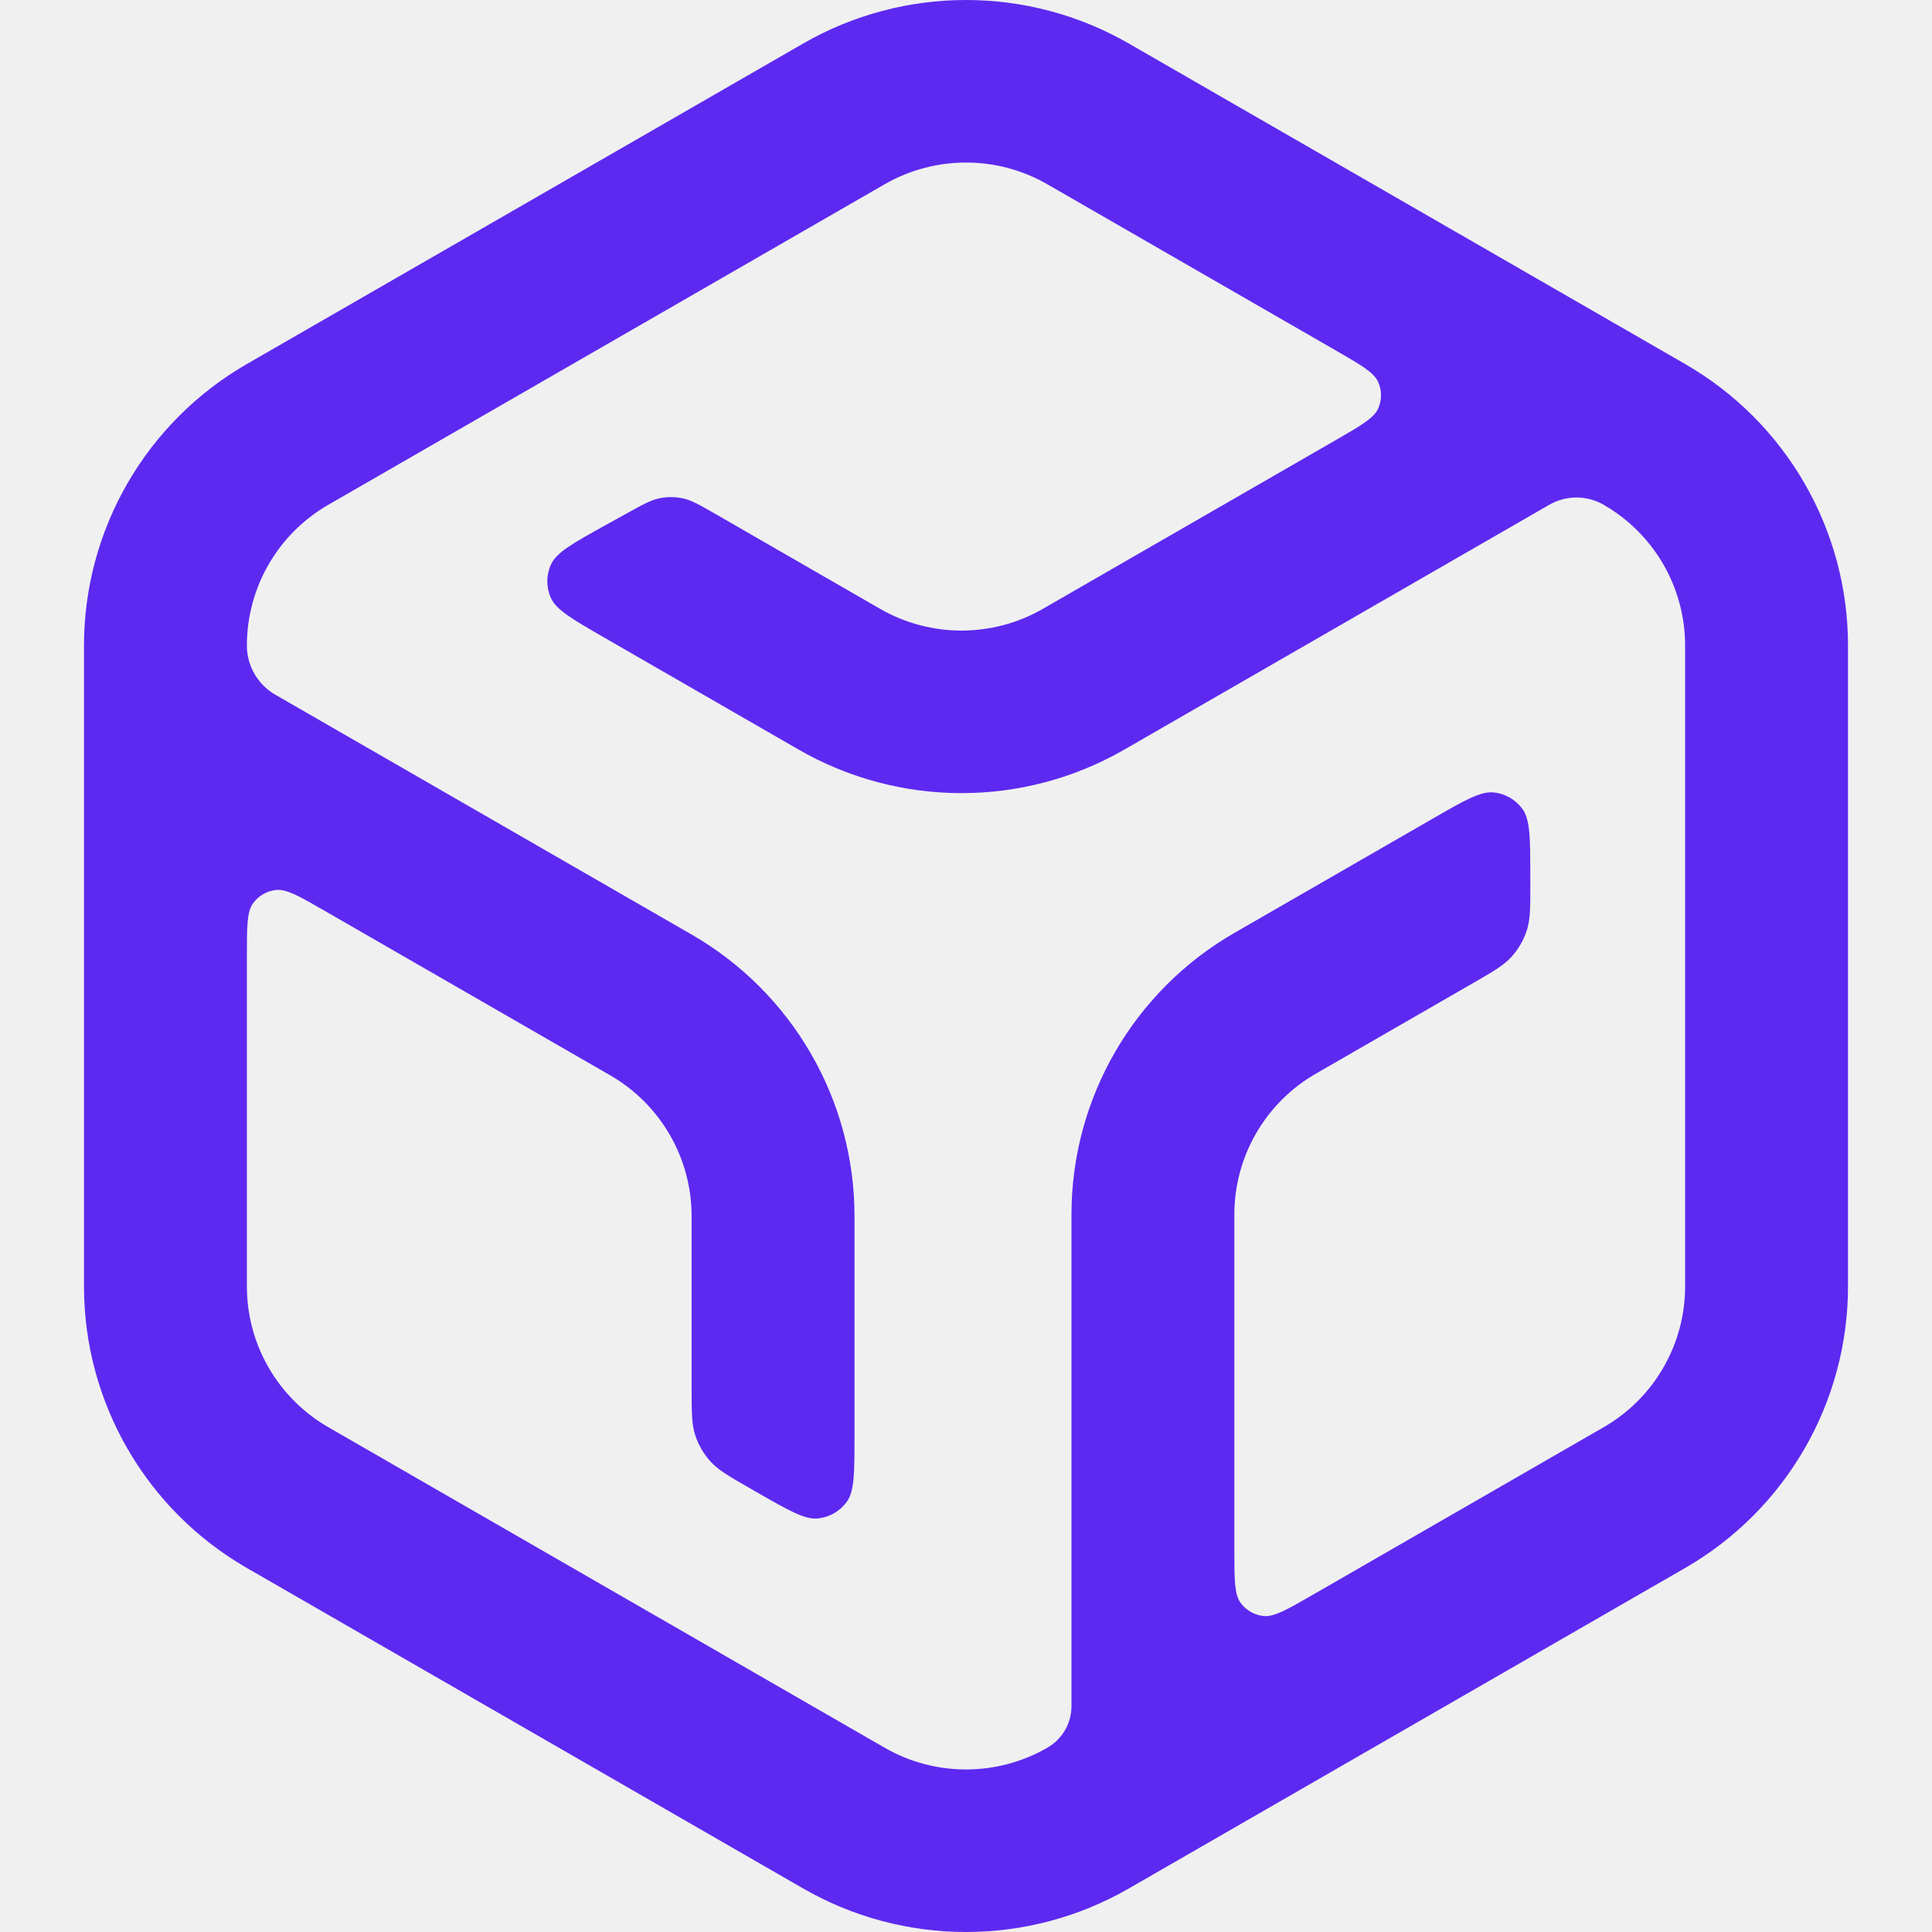
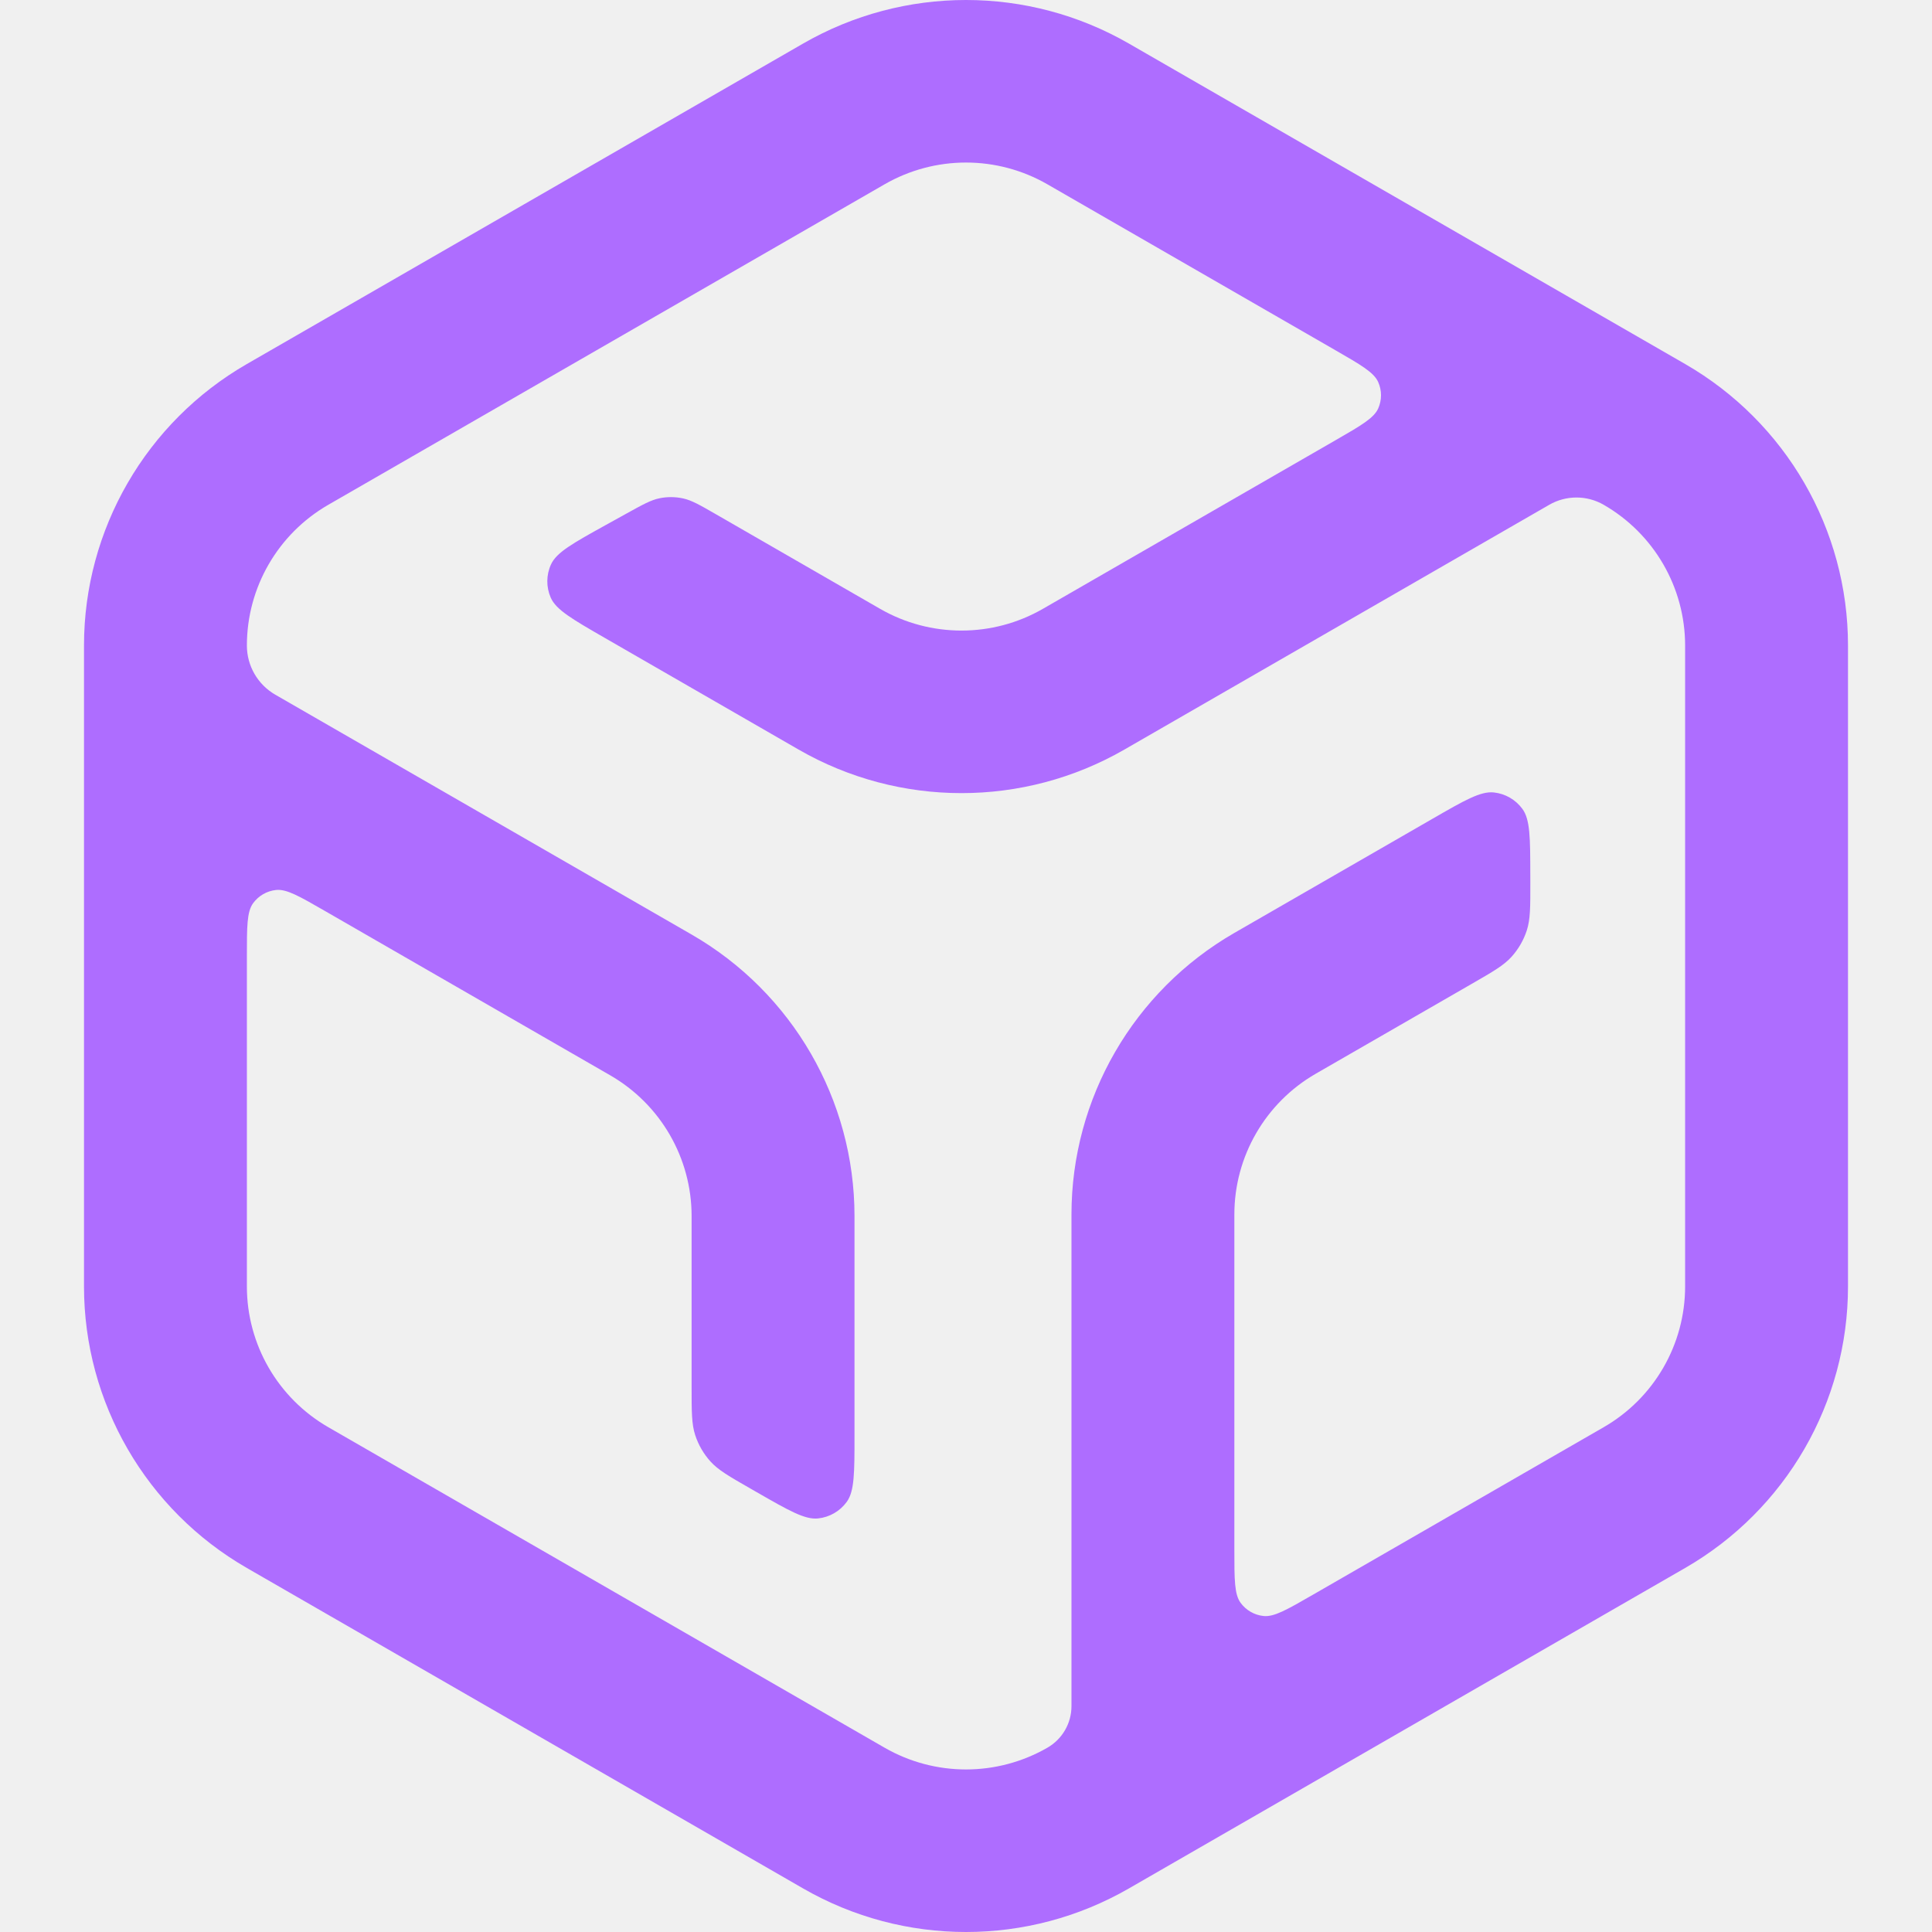
<svg xmlns="http://www.w3.org/2000/svg" width="184" height="184" viewBox="-8 0 184 184" fill="none">
  <g clip-path="url(#clip0_24_31)">
-     <path fill-rule="evenodd" clip-rule="evenodd" d="M152.487 149.333C162.086 143.802 168 133.581 168 122.519L168 61.48C168 50.419 162.086 40.198 152.487 34.667L99.513 4.148C89.914 -1.383 78.086 -1.383 68.487 4.148L15.513 34.667C5.914 40.198 -2.2186e-06 50.419 0 61.48L7.0004e-06 122.519C3.30114e-06 133.581 5.914 143.802 15.513 149.333L68.487 179.852C78.086 185.383 89.914 185.383 99.513 179.852L152.487 149.333ZM152.487 122.519C152.487 128.05 149.53 133.161 144.73 135.926L117.005 151.899C114.561 153.307 113.339 154.011 112.337 153.906C111.462 153.814 110.668 153.357 110.151 152.647C109.558 151.833 109.558 150.425 109.558 147.609L109.558 115.663C109.558 110.133 112.515 105.022 117.315 102.257L132.16 93.704C134.198 92.53 135.218 91.943 135.958 91.121C136.614 90.394 137.108 89.537 137.41 88.607C137.751 87.555 137.749 86.381 137.745 84.032L137.743 83.326C137.737 79.813 137.734 78.056 136.993 77.041C136.346 76.155 135.354 75.584 134.261 75.47C133.009 75.34 131.485 76.218 128.435 77.975L109.558 88.85C99.959 94.381 94.045 104.602 94.045 115.663L94.045 162.49C94.045 164.122 93.173 165.63 91.757 166.445C86.957 169.211 81.043 169.211 76.243 166.445L23.27 135.926C18.47 133.161 15.513 128.05 15.513 122.519L15.513 91.057C15.513 88.241 15.513 86.834 16.106 86.02C16.623 85.31 17.417 84.852 18.292 84.76C19.294 84.655 20.516 85.359 22.96 86.767L50.111 102.408C54.911 105.174 57.867 110.284 57.867 115.815L57.867 132.105C57.867 134.454 57.867 135.628 58.21 136.679C58.514 137.609 59.01 138.465 59.666 139.191C60.409 140.011 61.429 140.597 63.469 141.767L64.082 142.119C67.135 143.871 68.661 144.746 69.913 144.613C71.005 144.497 71.996 143.925 72.641 143.038C73.381 142.021 73.381 140.265 73.381 136.751L73.381 115.815C73.381 104.754 67.467 94.533 57.867 89.002L18.222 66.163C16.546 65.197 15.513 63.412 15.513 61.48C15.513 55.95 18.47 50.839 23.27 48.074L76.243 17.555C81.043 14.789 86.957 14.789 91.757 17.555L119.18 33.354C121.624 34.762 122.846 35.466 123.256 36.385C123.614 37.187 123.614 38.102 123.256 38.904C122.846 39.822 121.624 40.526 119.18 41.934L91.328 57.981C86.528 60.746 80.614 60.746 75.814 57.981L60.209 48.99C58.656 48.096 57.879 47.648 57.053 47.468C56.321 47.309 55.565 47.303 54.831 47.45C54.001 47.615 53.217 48.05 51.649 48.919L49.714 49.99C46.578 51.728 45.01 52.596 44.479 53.749C44.016 54.754 44.007 55.908 44.452 56.921C44.963 58.082 46.517 58.977 49.623 60.767L68.058 71.388C77.657 76.918 89.485 76.918 99.084 71.388L139.55 48.074C141.153 47.151 143.127 47.151 144.73 48.074C149.53 50.839 152.487 55.95 152.487 61.48V122.519Z" fill="#5D29F0" />
+     <path fill-rule="evenodd" clip-rule="evenodd" d="M152.487 149.333C162.086 143.802 168 133.581 168 122.519L168 61.48C168 50.419 162.086 40.198 152.487 34.667L99.513 4.148C89.914 -1.383 78.086 -1.383 68.487 4.148L15.513 34.667C5.914 40.198 -2.2186e-06 50.419 0 61.48L7.0004e-06 122.519C3.30114e-06 133.581 5.914 143.802 15.513 149.333L68.487 179.852C78.086 185.383 89.914 185.383 99.513 179.852L152.487 149.333ZM152.487 122.519C152.487 128.05 149.53 133.161 144.73 135.926L117.005 151.899C114.561 153.307 113.339 154.011 112.337 153.906C111.462 153.814 110.668 153.357 110.151 152.647C109.558 151.833 109.558 150.425 109.558 147.609L109.558 115.663C109.558 110.133 112.515 105.022 117.315 102.257L132.16 93.704C134.198 92.53 135.218 91.943 135.958 91.121C136.614 90.394 137.108 89.537 137.41 88.607C137.751 87.555 137.749 86.381 137.745 84.032L137.743 83.326C137.737 79.813 137.734 78.056 136.993 77.041C136.346 76.155 135.354 75.584 134.261 75.47C133.009 75.34 131.485 76.218 128.435 77.975L109.558 88.85C99.959 94.381 94.045 104.602 94.045 115.663L94.045 162.49C94.045 164.122 93.173 165.63 91.757 166.445C86.957 169.211 81.043 169.211 76.243 166.445L23.27 135.926C18.47 133.161 15.513 128.05 15.513 122.519L15.513 91.057C15.513 88.241 15.513 86.834 16.106 86.02C16.623 85.31 17.417 84.852 18.292 84.76C19.294 84.655 20.516 85.359 22.96 86.767L50.111 102.408C54.911 105.174 57.867 110.284 57.867 115.815L57.867 132.105C57.867 134.454 57.867 135.628 58.21 136.679C58.514 137.609 59.01 138.465 59.666 139.191C60.409 140.011 61.429 140.597 63.469 141.767L64.082 142.119C67.135 143.871 68.661 144.746 69.913 144.613C71.005 144.497 71.996 143.925 72.641 143.038C73.381 142.021 73.381 140.265 73.381 136.751L73.381 115.815C73.381 104.754 67.467 94.533 57.867 89.002L18.222 66.163C16.546 65.197 15.513 63.412 15.513 61.48C15.513 55.95 18.47 50.839 23.27 48.074L76.243 17.555C81.043 14.789 86.957 14.789 91.757 17.555L119.18 33.354C121.624 34.762 122.846 35.466 123.256 36.385C123.614 37.187 123.614 38.102 123.256 38.904C122.846 39.822 121.624 40.526 119.18 41.934L91.328 57.981C86.528 60.746 80.614 60.746 75.814 57.981L60.209 48.99C58.656 48.096 57.879 47.648 57.053 47.468C56.321 47.309 55.565 47.303 54.831 47.45C54.001 47.615 53.217 48.05 51.649 48.919L49.714 49.99C46.578 51.728 45.01 52.596 44.479 53.749C44.016 54.754 44.007 55.908 44.452 56.921C44.963 58.082 46.517 58.977 49.623 60.767L68.058 71.388C77.657 76.918 89.485 76.918 99.084 71.388L139.55 48.074C141.153 47.151 143.127 47.151 144.73 48.074C149.53 50.839 152.487 55.95 152.487 61.48V122.519Z" fill="#AE6DFF" />
  </g>
  <defs>
    <clipPath id="clip0_24_31">
      <rect width="184" height="184" fill="white" />
    </clipPath>
  </defs>
</svg>
